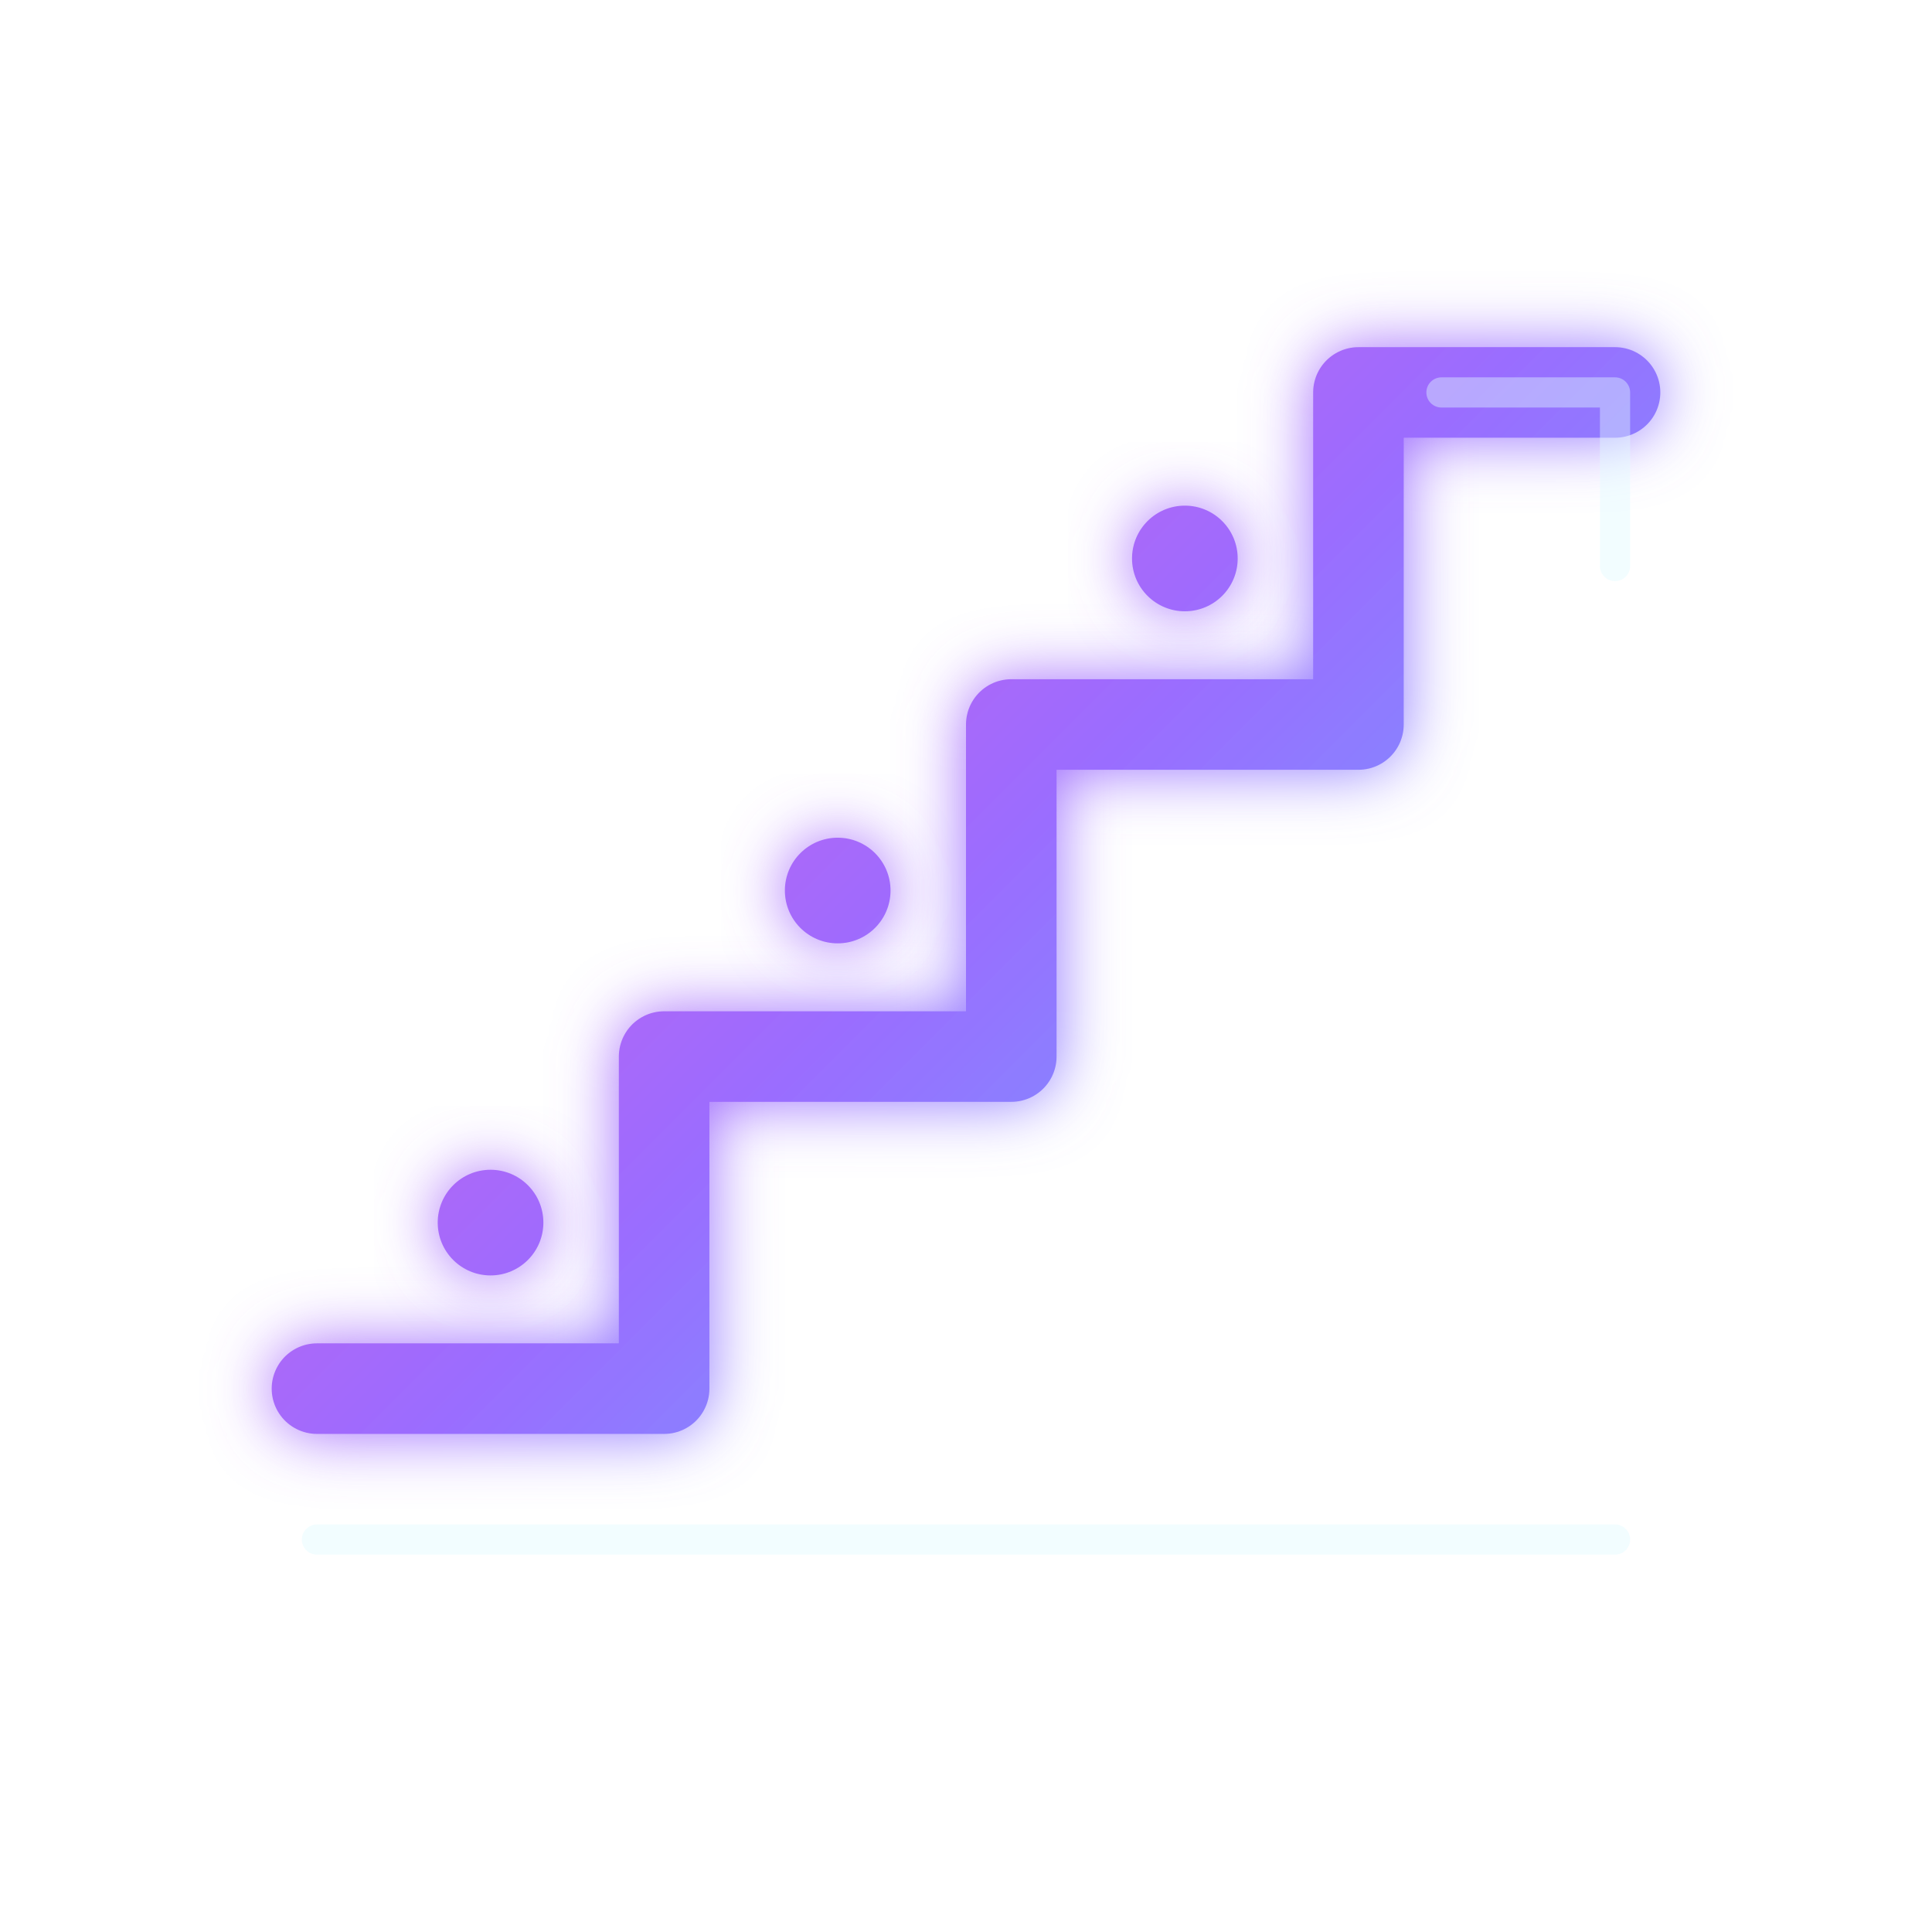
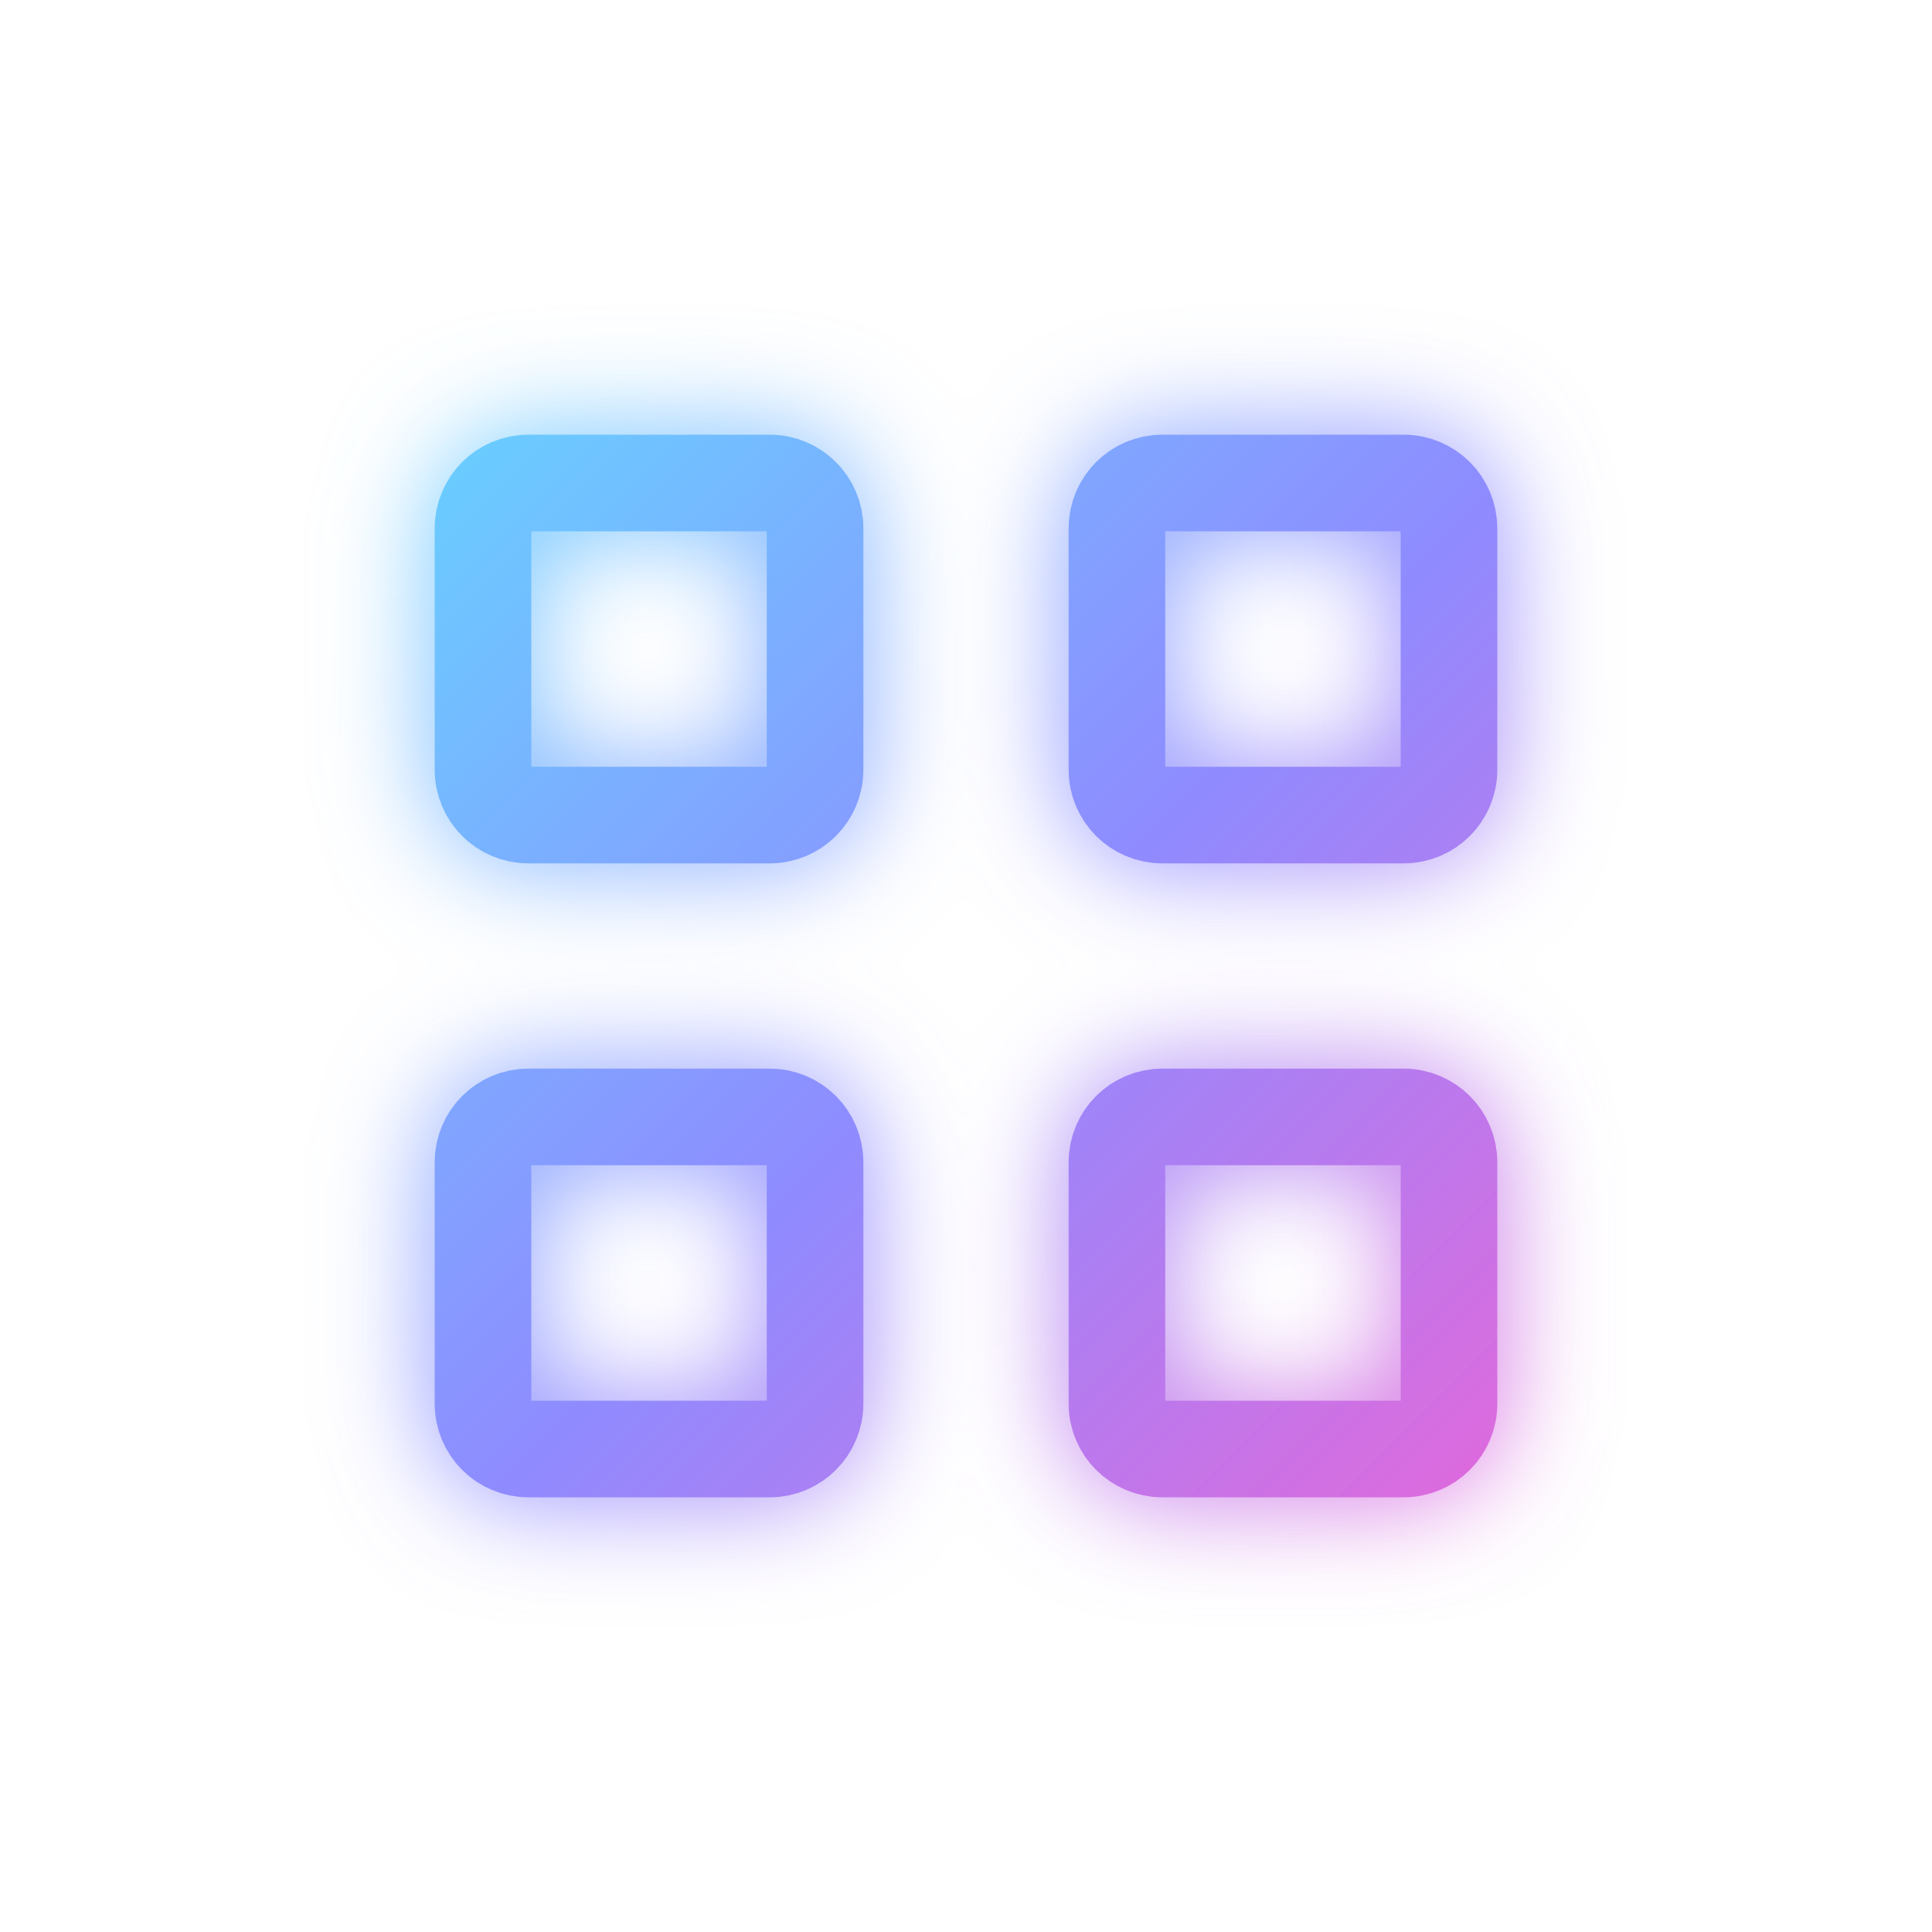
- <svg xmlns="http://www.w3.org/2000/svg" viewBox="0 0 256 256" width="256" height="256" fill="none">
+ <svg xmlns="http://www.w3.org/2000/svg" viewBox="0 0 64 64" fill="none">
  <defs>
-     <linearGradient id="neonGrad" x1="24" y1="24" x2="232" y2="232" gradientUnits="userSpaceOnUse">
-       <stop offset="0%" stop-color="#ff4fd8" />
-       <stop offset="48%" stop-color="#9a6dff" />
-       <stop offset="100%" stop-color="#43d7ff" />
+     <linearGradient id="g" x1="8" y1="8" x2="56" y2="56" gradientUnits="userSpaceOnUse">
+       <stop offset="0" stop-color="#5BE6FF" />
+       <stop offset="0.52" stop-color="#8F8BFF" />
+       <stop offset="1" stop-color="#FF5CCF" />
    </linearGradient>
-     <filter id="glow" x="-60%" y="-60%" width="220%" height="220%">
-       <feGaussianBlur stdDeviation="4.2" result="blur" />
+     <filter id="glow" x="-40%" y="-40%" width="180%" height="180%">
+       <feGaussianBlur stdDeviation="1.8" result="b" />
      <feMerge>
-         <feMergeNode in="blur" />
+         <feMergeNode in="b" />
        <feMergeNode in="SourceGraphic" />
      </feMerge>
    </filter>
-     <style>
-       .st {
-         stroke:url(#neonGrad);
-         stroke-width:12;
-         stroke-linecap:round;
-         stroke-linejoin:round;
-         filter:url(#glow);
-       }
-       .st2 {
-         stroke:#dffbff;
-         stroke-opacity:.42;
-         stroke-width:4;
-         stroke-linecap:round;
-         stroke-linejoin:round;
-       }
-       .fillg {
-         fill:url(#neonGrad);
-         filter:url(#glow);
-       }
-       .txt {
-         fill:url(#neonGrad);
-         filter:url(#glow);
-         font-family:Arial,Helvetica,sans-serif;
-         font-weight:900;
-       }
-     </style>
  </defs>
-   <path class="st" d="M42 184h46v-44h46v-44h46V52h34" />
-   <path class="st2" d="M42 204h172" />
-   <circle class="fillg" cx="65" cy="162" r="7" />
-   <circle class="fillg" cx="111" cy="118" r="7" />
-   <circle class="fillg" cx="157" cy="74" r="7" />
-   <path class="st2" d="M191 52h23v23" />
+   <g stroke="url(#g)" stroke-width="3.2" stroke-linecap="round" stroke-linejoin="round" filter="url(#glow)">
+     <rect x="16" y="16" width="11" height="11" rx="1.5" />
+     <rect x="37" y="16" width="11" height="11" rx="1.5" />
+     <rect x="16" y="37" width="11" height="11" rx="1.5" />
+     <rect x="37" y="37" width="11" height="11" rx="1.5" />
+   </g>
</svg>
